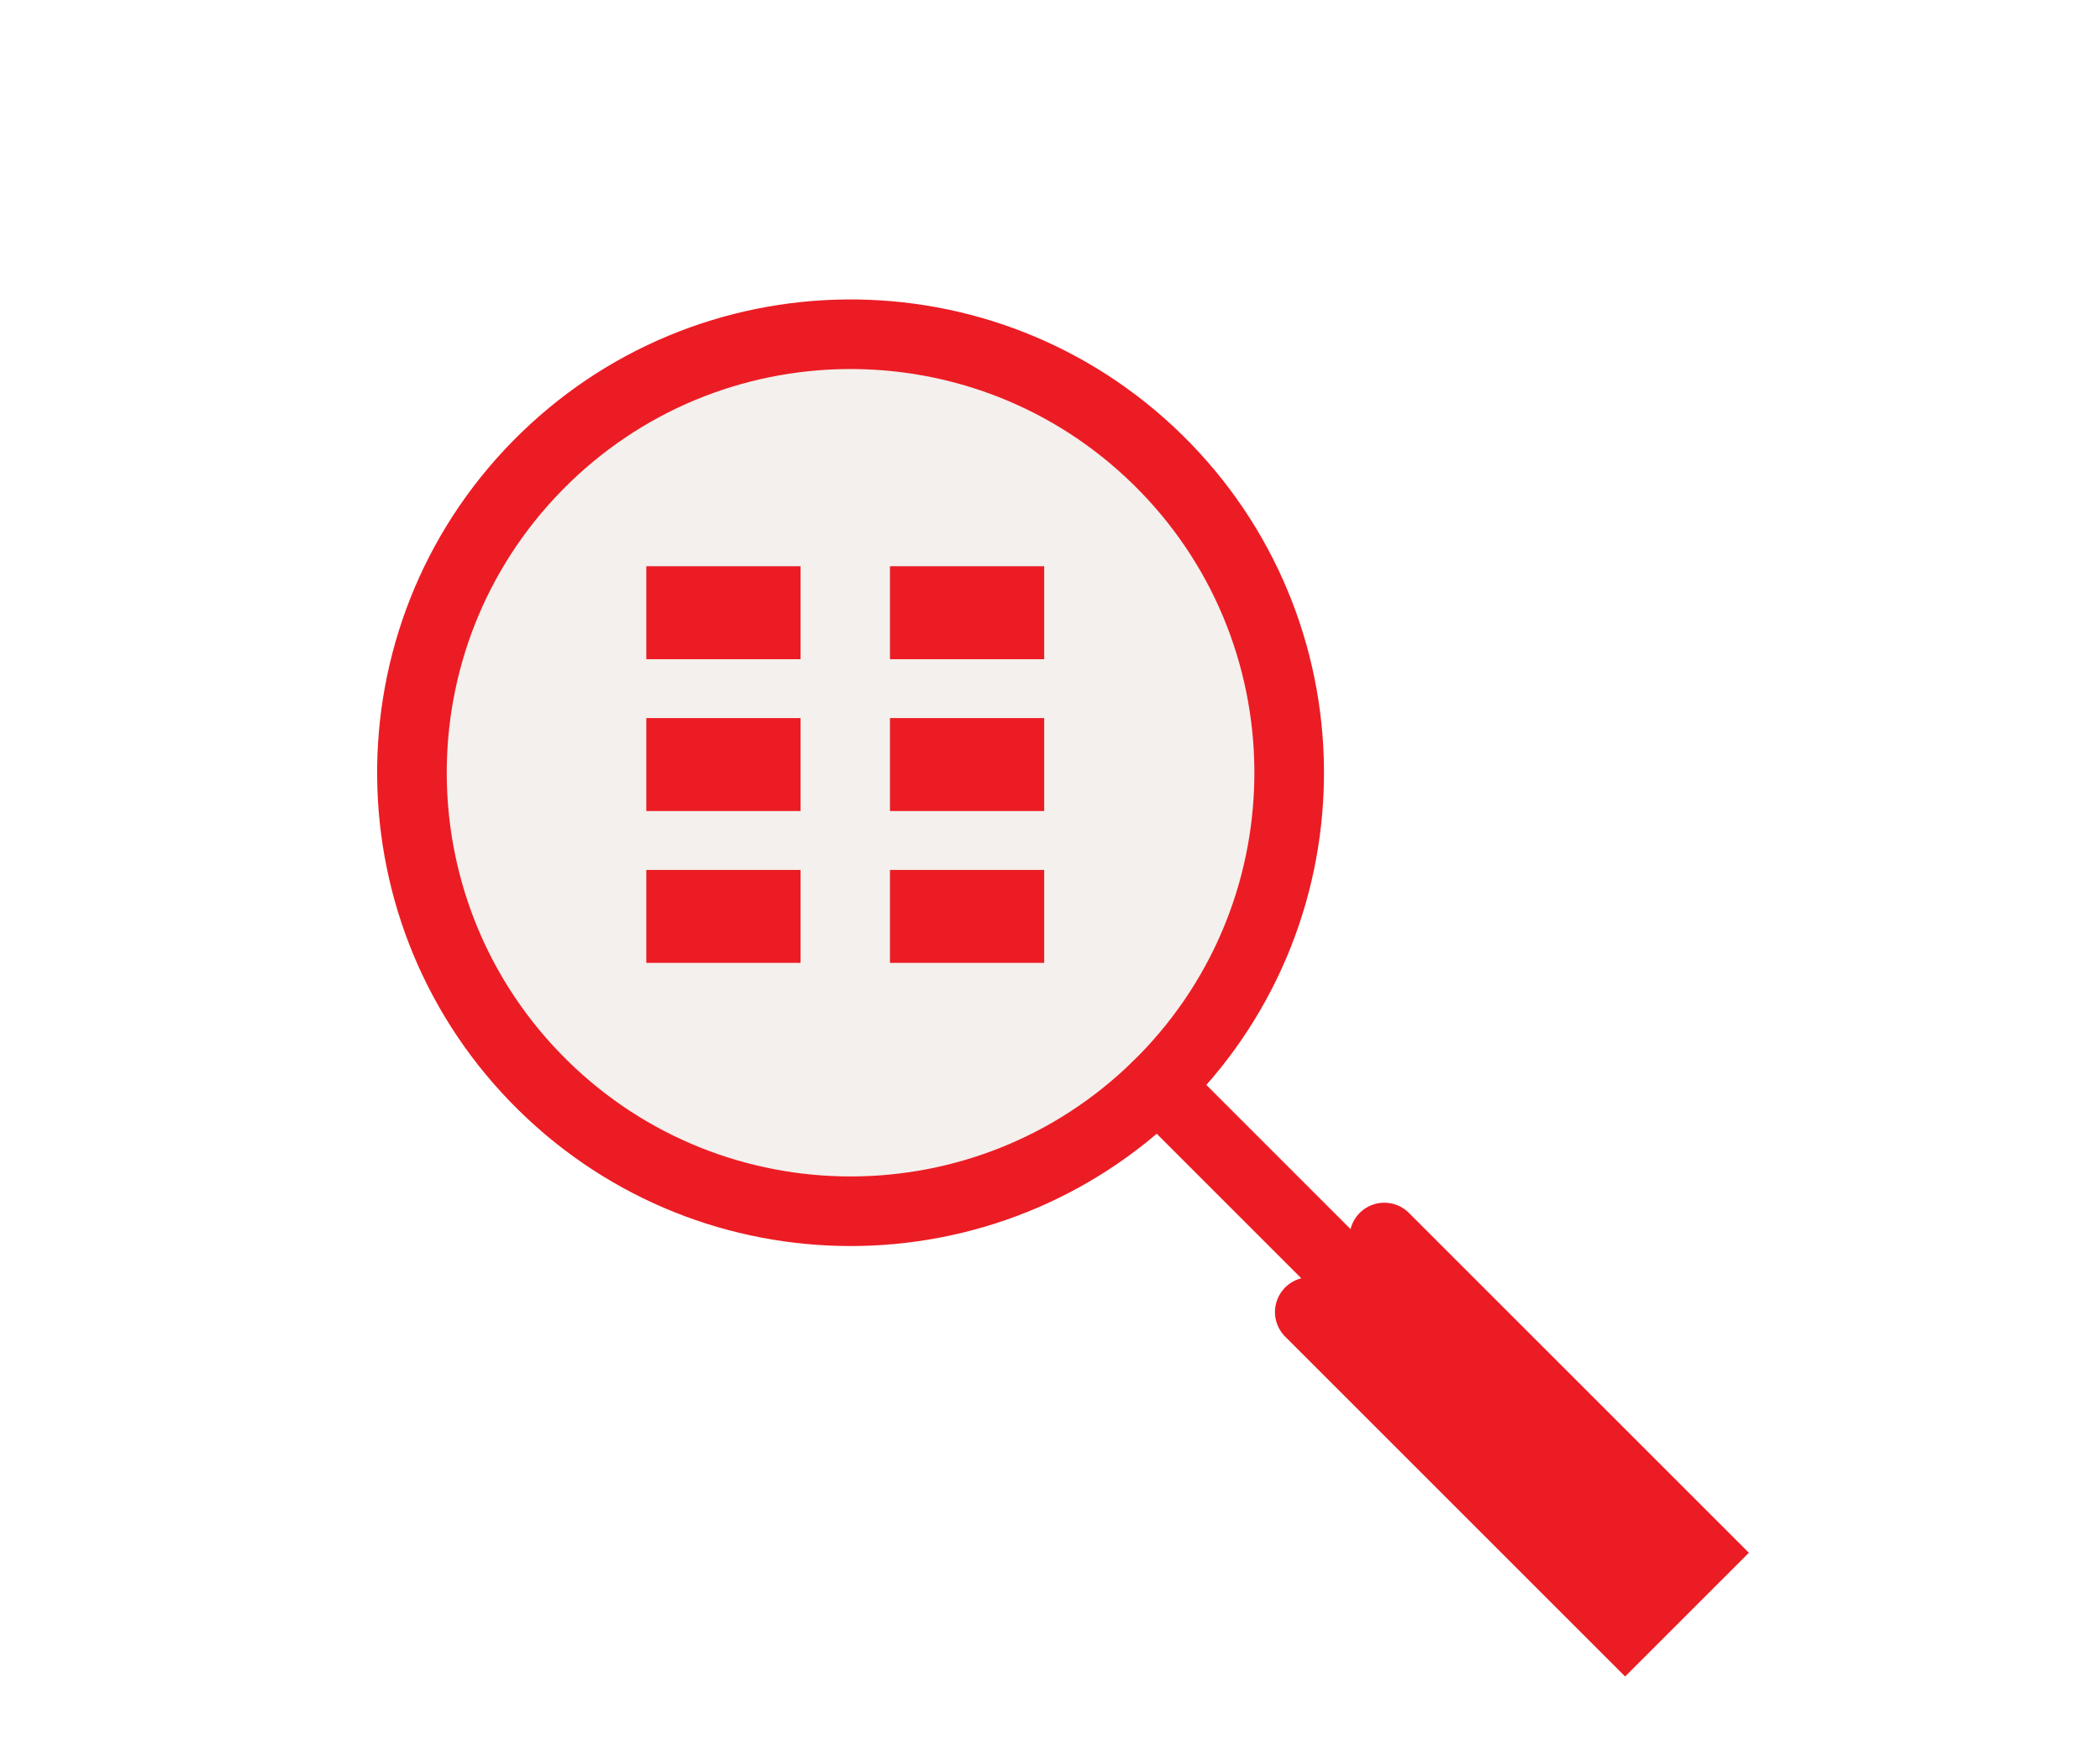
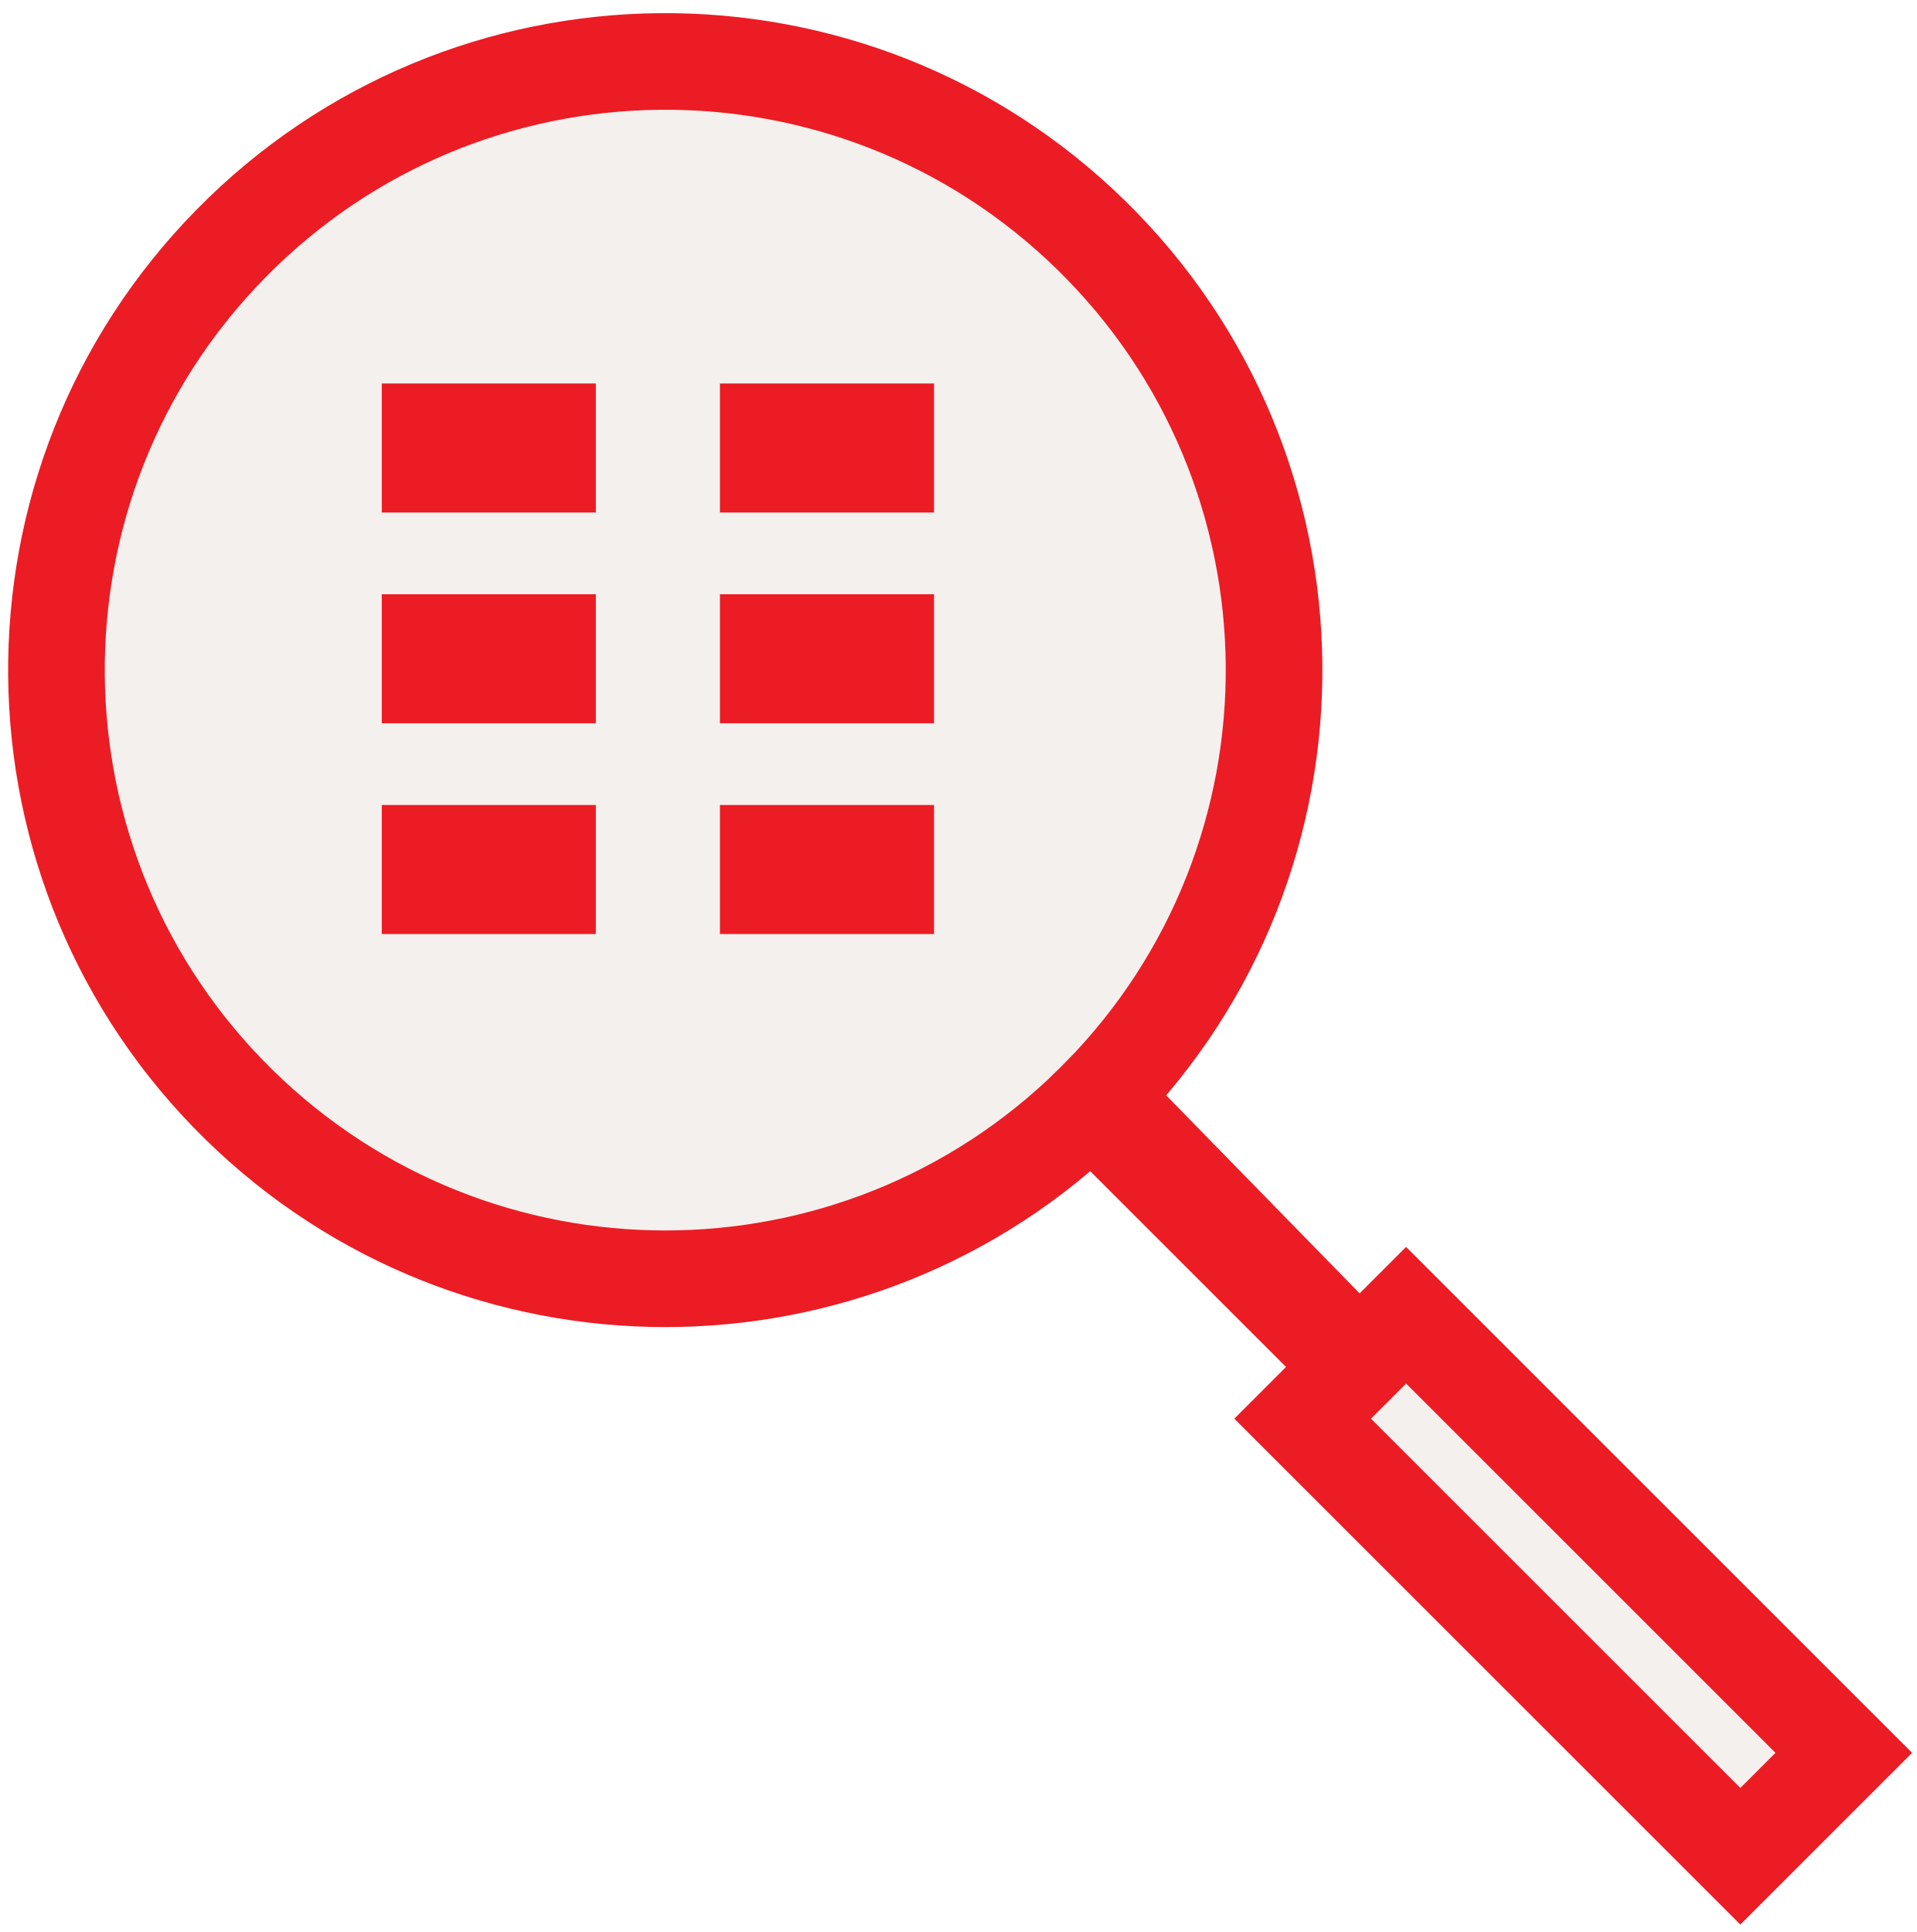
- <svg xmlns="http://www.w3.org/2000/svg" version="1.1" id="Layer_1" x="0px" y="0px" width="181px" height="150px" viewBox="0 0 181 150" enable-background="new 0 0 181 150" xml:space="preserve">
-   <g display="none">
-     <path display="inline" fill="#F4F0ED" d="M89.998,60.19c0,0.211-0.17,0.382-0.383,0.382H56.814c-0.21,0-0.382-0.17-0.382-0.382   v-2.864c0-0.211,0.171-0.382,0.382-0.382h32.801c0.213,0,0.385,0.171,0.385,0.382L89.998,60.19L89.998,60.19z" />
-     <path display="inline" fill="#F4F0ED" d="M89.998,67.85c0,0.211-0.17,0.382-0.383,0.382H56.814c-0.21,0-0.382-0.17-0.382-0.382   v-2.864c0-0.211,0.171-0.383,0.382-0.383h32.801c0.213,0,0.385,0.171,0.385,0.383L89.998,67.85L89.998,67.85z" />
-     <path display="inline" fill="#F4F0ED" d="M89.998,75.51c0,0.21-0.17,0.383-0.383,0.383H56.814c-0.21,0-0.382-0.172-0.382-0.383   v-2.865c0-0.211,0.171-0.383,0.382-0.383h32.801c0.213,0,0.385,0.172,0.385,0.383L89.998,75.51L89.998,75.51z" />
-   </g>
-   <g>
-     <path fill="#F4F0ED" stroke="#EC1C24" stroke-width="6" stroke-linecap="round" d="M100.29,93.102   c14.626-14.896,14.403-38.833-0.493-53.458c-14.9-14.628-38.838-14.406-53.465,0.494c-14.626,14.896-14.406,38.832,0.494,53.46   c14.706,14.438,38.264,14.438,52.969,0l42.007,42.01 M119.314,106.691l27.18,27.181l-6.424,6.423l-27.18-27.179" />
-     <rect x="55.706" y="48.819" fill="#EC1C24" width="13.294" height="8.014" />
-     <rect x="55.706" y="61.909" fill="#EC1C24" width="13.294" height="8.014" />
-     <rect x="55.706" y="75" fill="#EC1C24" width="13.294" height="8.014" />
-     <rect x="76.706" y="48.819" fill="#EC1C24" width="13.294" height="8.014" />
-     <rect x="76.706" y="61.909" fill="#EC1C24" width="13.294" height="8.014" />
-     <rect x="76.706" y="75" fill="#EC1C24" width="13.294" height="8.014" />
+ <svg xmlns="http://www.w3.org/2000/svg" width="119px" height="120px" viewBox="0 0 119 120" version="1.1">
+   <defs />
+   <g id="Page-1" stroke="none" stroke-width="1" fill="none" fill-rule="evenodd">
+     <g id="seacrh2" transform="translate(3, 3)" fill-rule="nonzero">
+       <g id="Group">
+         <path d="M81.404,81.602 L65.29,65.102 C79.916,50.206 79.693,26.269 64.797,11.644 C49.897,-2.984 25.959,-2.762 11.332,12.138 C-3.294,27.034 -3.074,50.97 11.826,65.598 C26.532,80.036 50.09,80.036 64.795,65.598 L81.101,81.905 L77.89,85.116 L105.07,112.295 L111.494,105.872 L84.314,78.691 L81.404,81.602 Z" id="Shape" stroke="#EC1C24" stroke-width="6" fill="#F4F0ED" stroke-linecap="round" />
+         <rect id="Rectangle-path" fill="#EC1C24" x="20.706" y="20.819" width="13.294" height="8.014" />
+         <rect id="Rectangle-path" fill="#EC1C24" x="20.706" y="33.909" width="13.294" height="8.014" />
+         <rect id="Rectangle-path" fill="#EC1C24" x="20.706" y="47" width="13.294" height="8.014" />
+         <rect id="Rectangle-path" fill="#EC1C24" x="41.706" y="20.819" width="13.294" height="8.014" />
+         <rect id="Rectangle-path" fill="#EC1C24" x="41.706" y="33.909" width="13.294" height="8.014" />
+         <rect id="Rectangle-path" fill="#EC1C24" x="41.706" y="47" width="13.294" height="8.014" />
+       </g>
+     </g>
  </g>
</svg>
